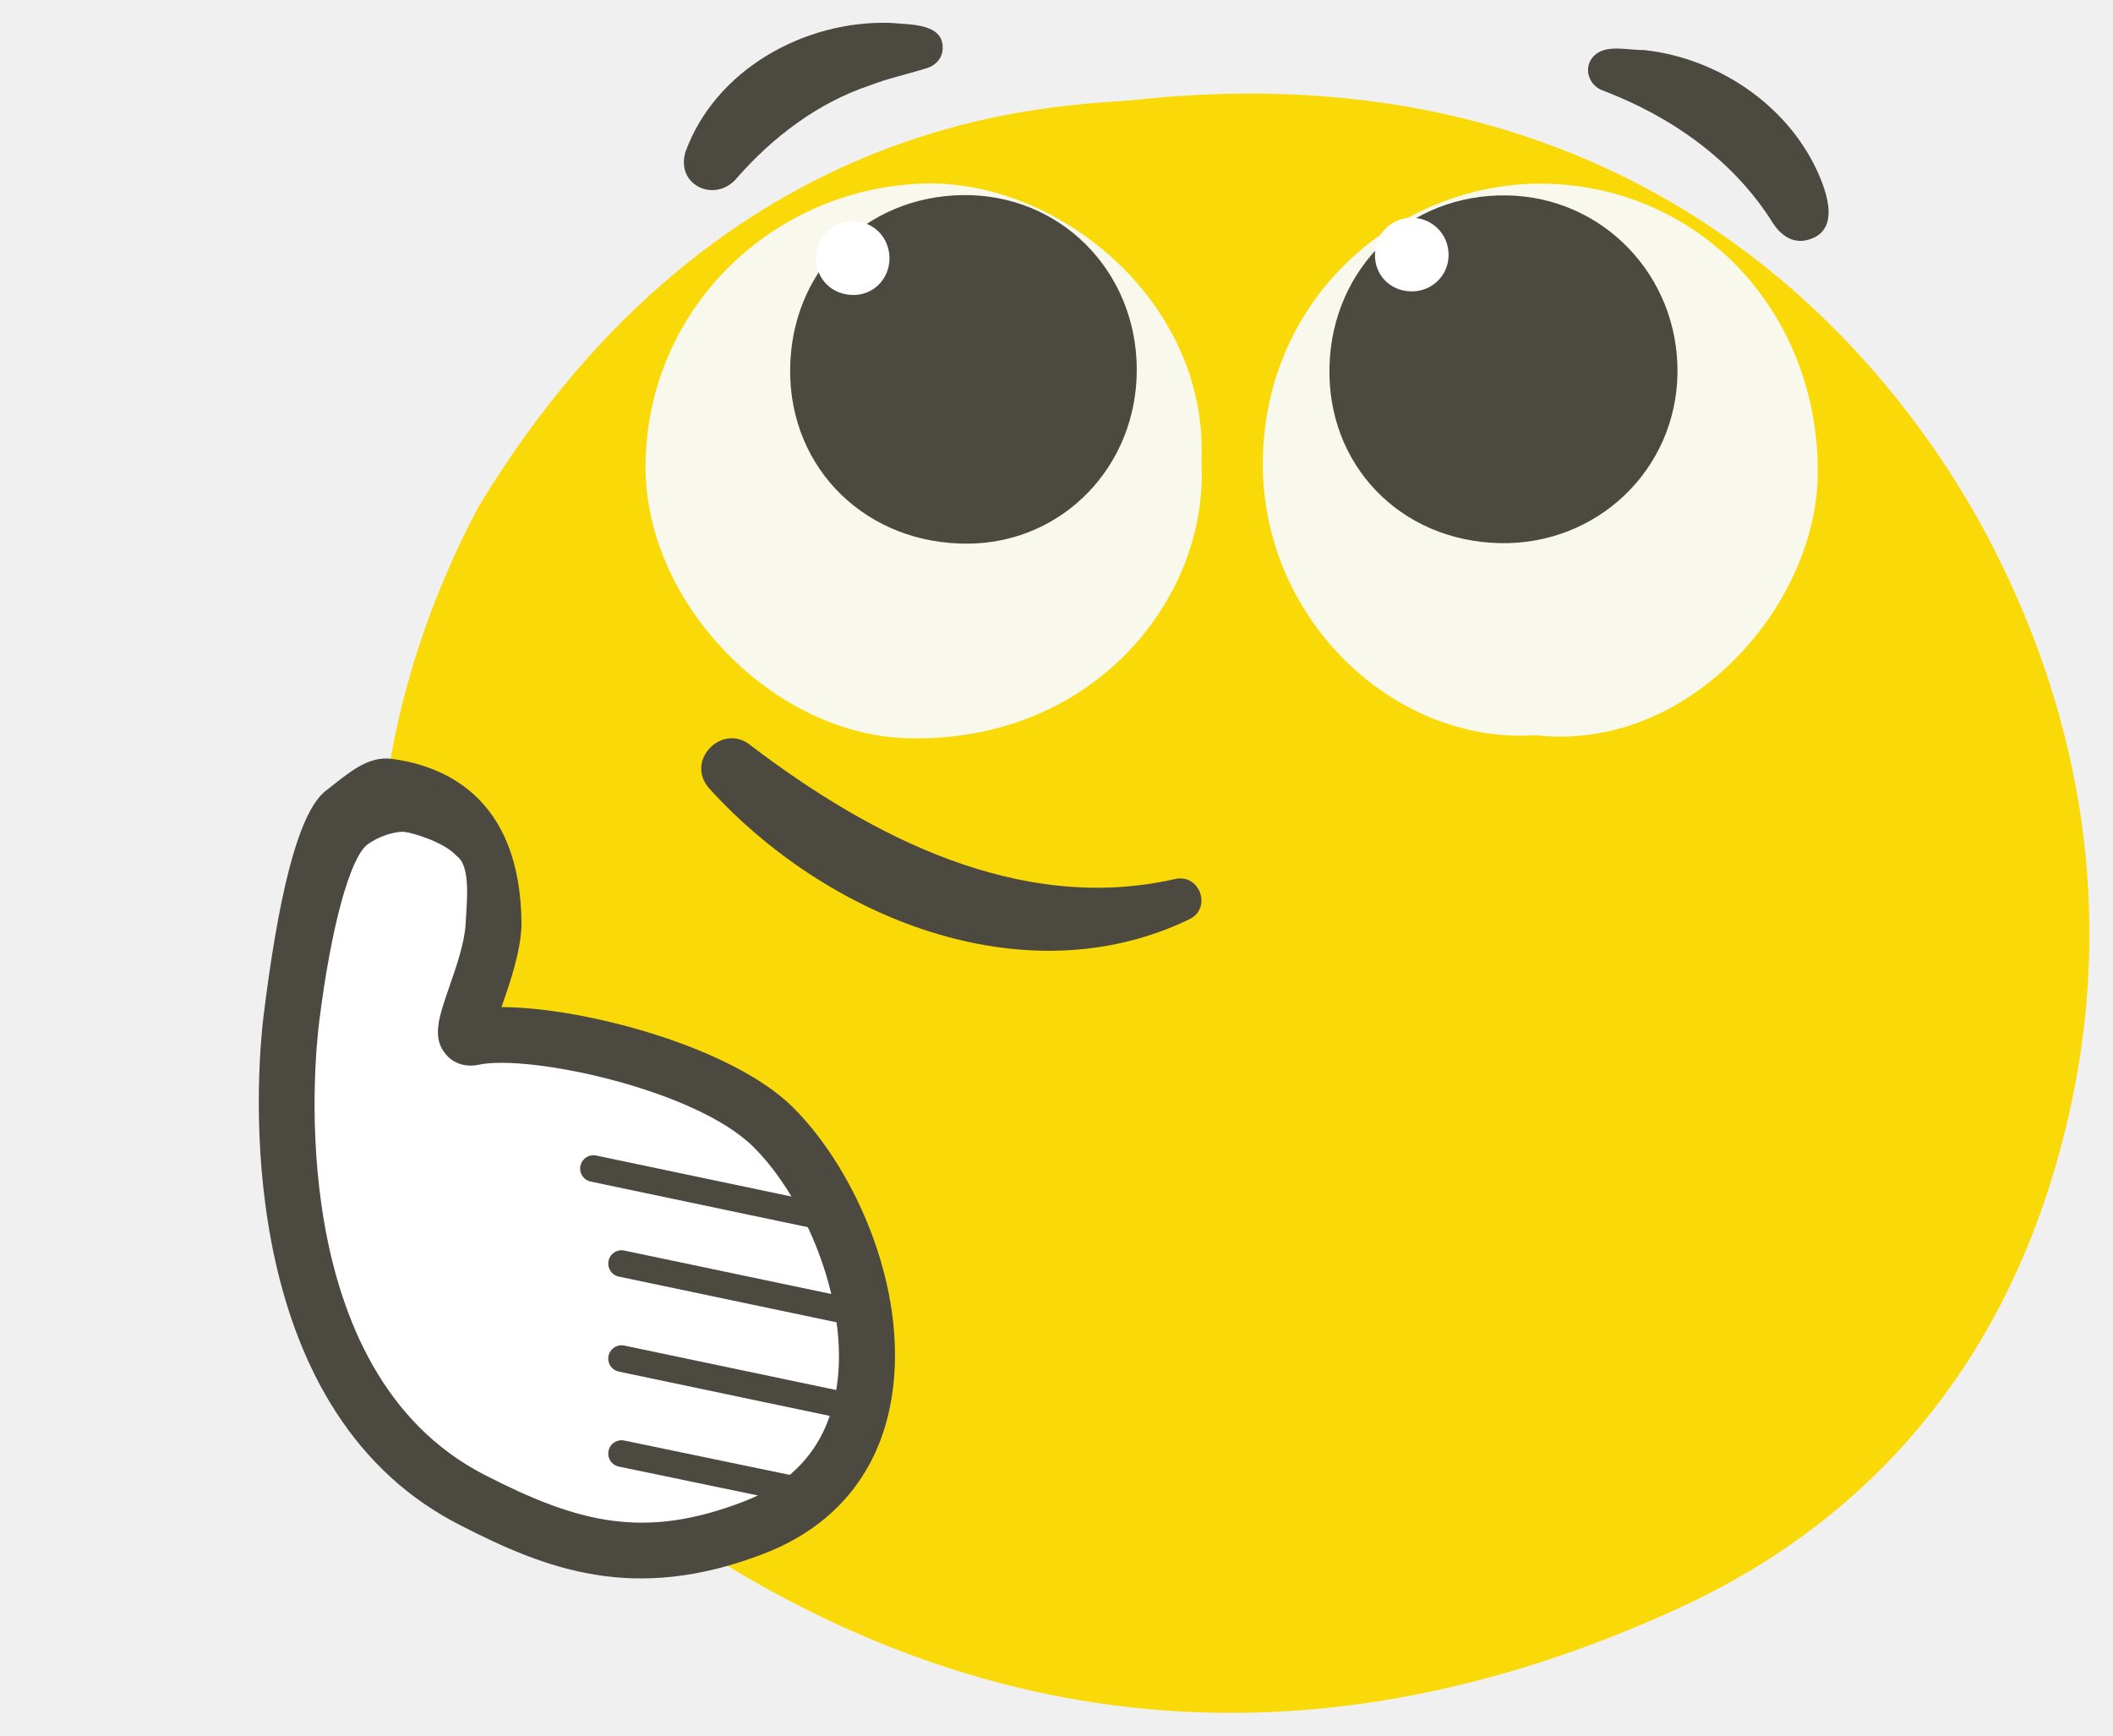
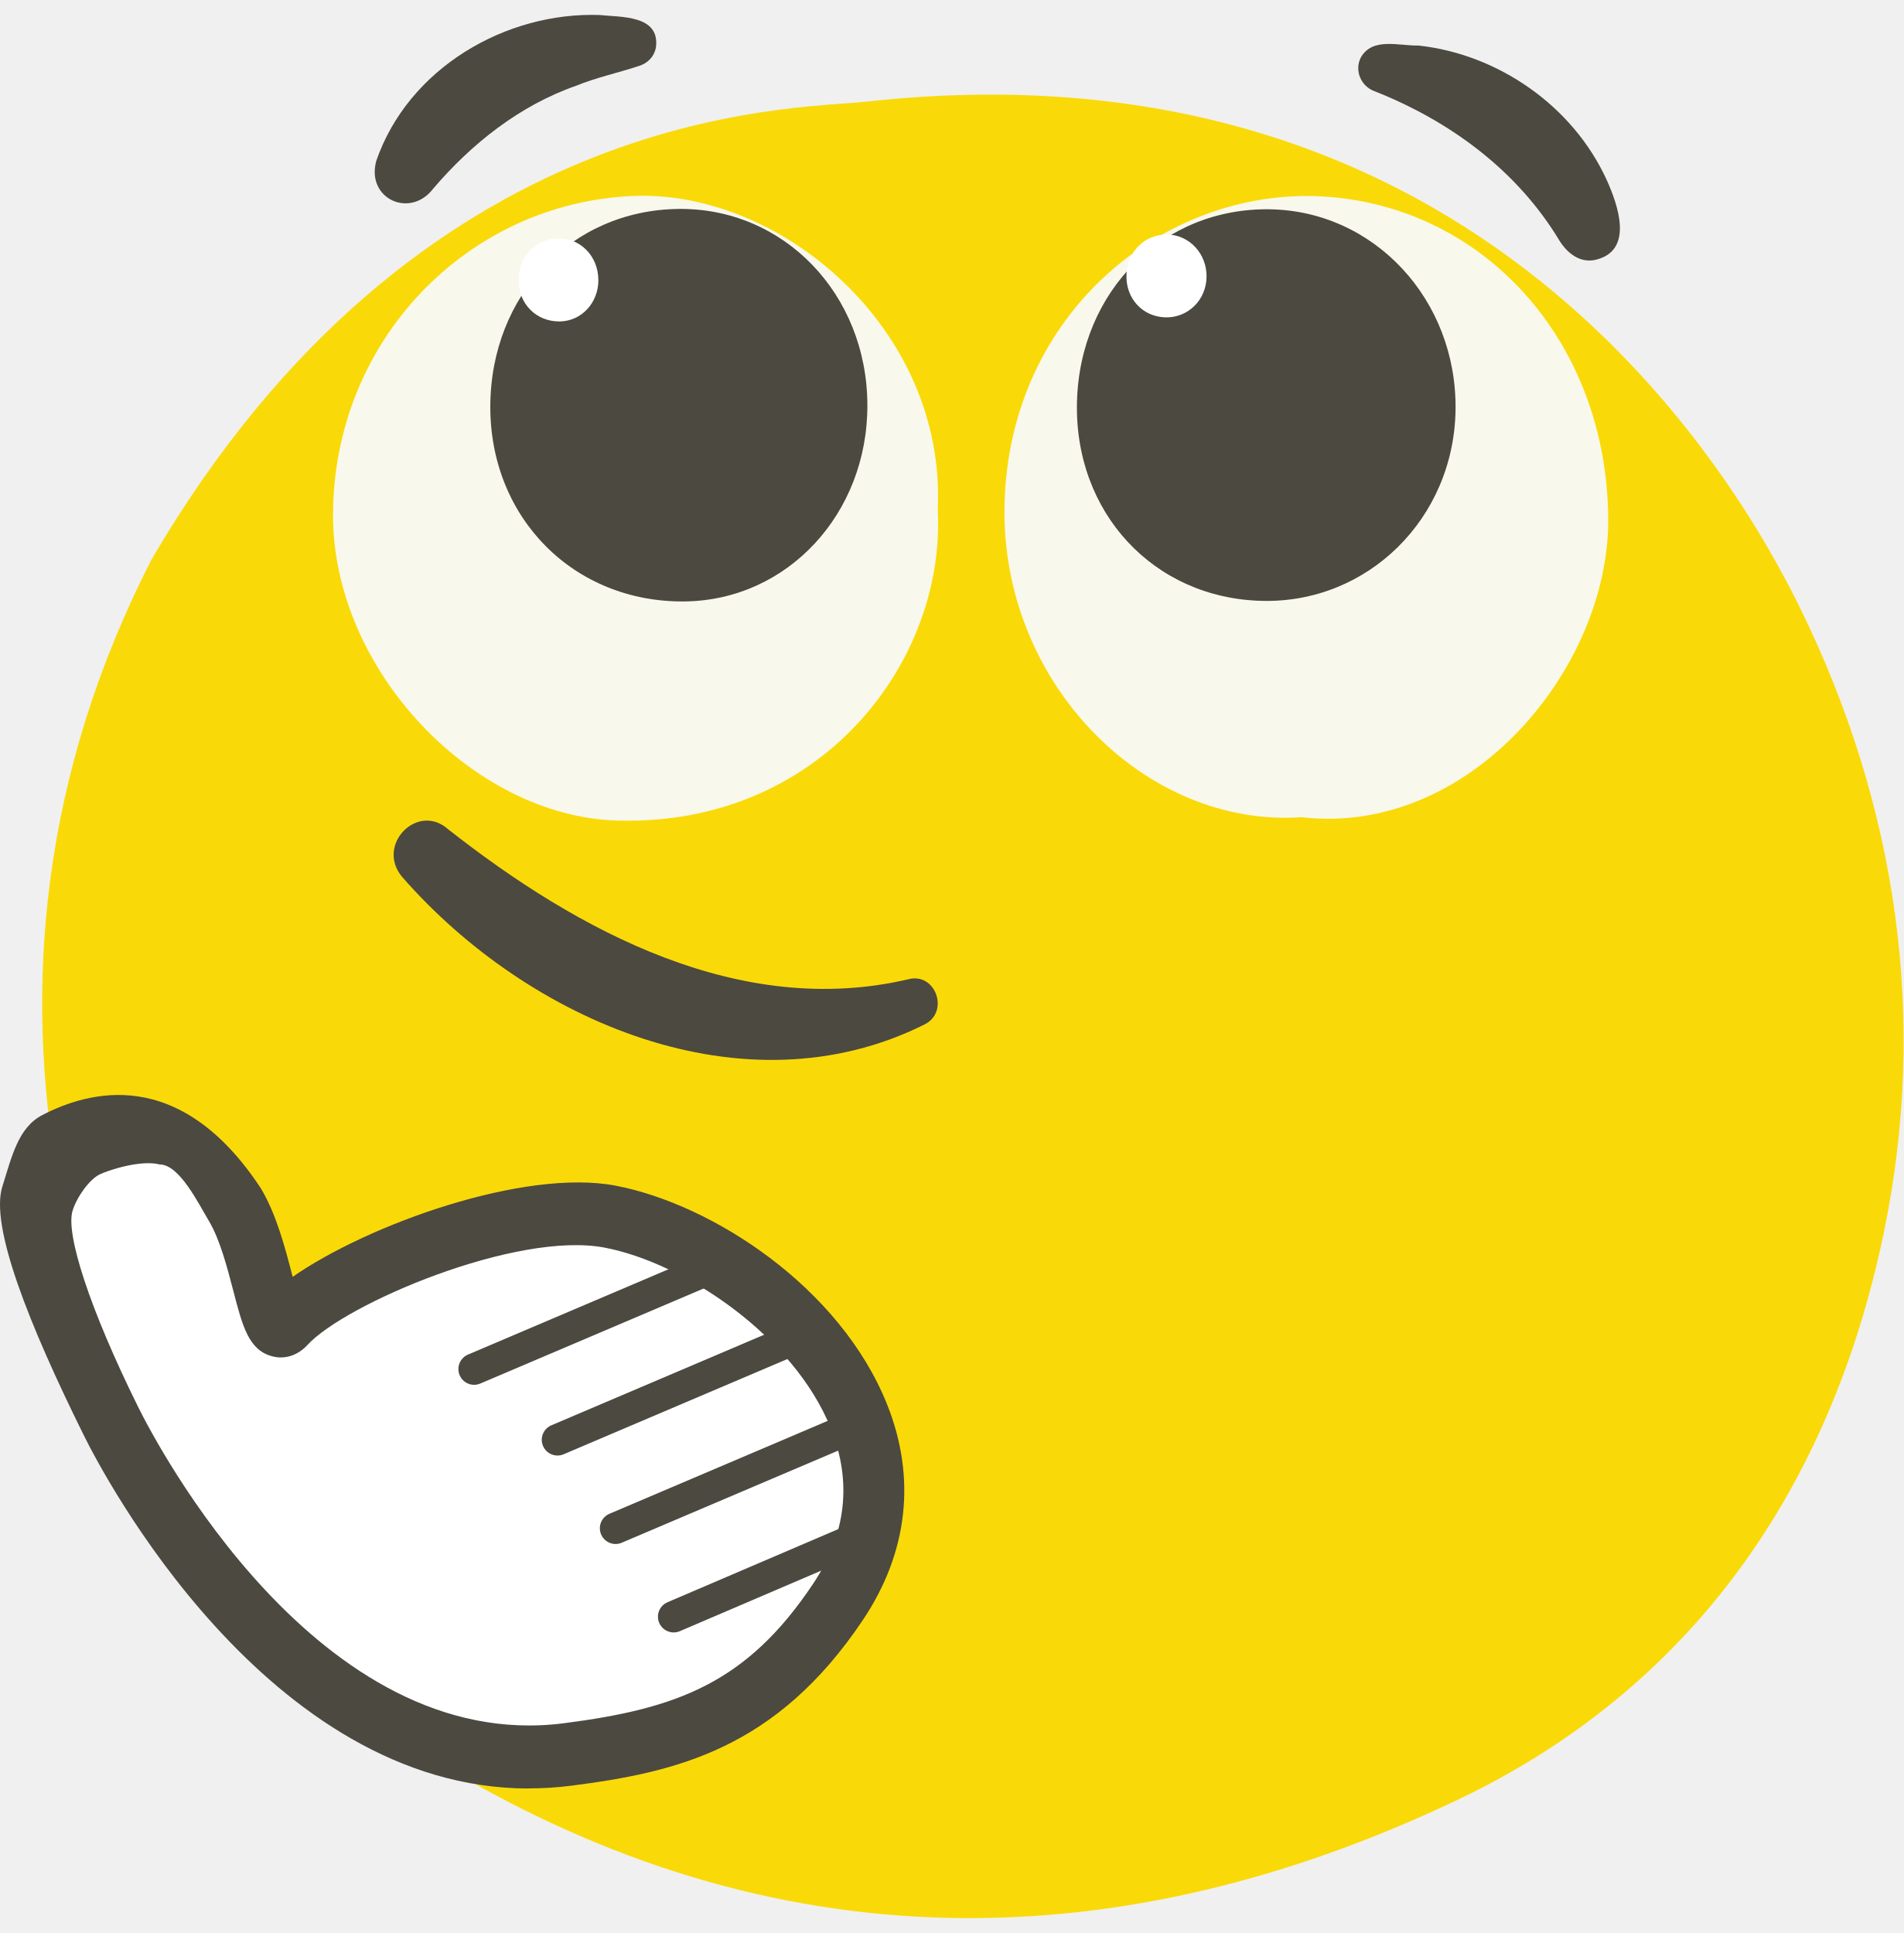
- <svg xmlns="http://www.w3.org/2000/svg" width="84" height="69" viewBox="0 0 84 69" fill="none">
-   <path d="M45.118 3.973C67.684 1.54 77.006 17.372 79.278 21.844C82.822 28.818 83.971 36.349 82.325 43.957C80.376 52.962 75.29 60.001 66.757 63.922C53.929 69.818 41.147 69.649 28.915 62.249C21.874 57.99 17.728 51.44 15.912 43.464C14.061 35.33 15.153 27.445 19.02 20.15C28.802 3.966 42.54 4.251 45.12 3.971L45.118 3.973Z" fill="#F9DA08" />
-   <path d="M61.074 29.229C55.34 29.618 50.038 24.48 50.205 18.165C50.382 11.38 56.102 7.003 61.819 7.316C67.746 7.638 72.233 12.463 72.266 18.708C72.294 23.981 67.201 29.908 61.074 29.231V29.229Z" fill="#F9F8EC" />
-   <path d="M47.764 18.371C48.063 23.769 43.461 29.561 36.042 29.347C30.753 29.196 25.634 23.998 25.663 18.52C25.696 12.364 30.604 7.541 36.628 7.298C42.02 7.079 48.073 11.981 47.764 18.369V18.371Z" fill="#F9F8EC" />
-   <path d="M59.604 21.592C63.481 21.686 66.634 18.68 66.686 14.841C66.738 10.965 63.723 7.824 59.894 7.768C56.001 7.711 52.96 10.644 52.852 14.56C52.744 18.472 55.649 21.497 59.604 21.592Z" fill="#4C4940" />
-   <path d="M45.191 14.668C45.174 10.754 42.133 7.711 38.285 7.756C34.375 7.801 31.425 10.79 31.411 14.721C31.397 18.675 34.477 21.66 38.521 21.612C42.275 21.566 45.209 18.512 45.191 14.668Z" fill="#4C4940" />
-   <path d="M56.089 11.584C55.252 11.563 54.637 10.924 54.66 10.096C54.682 9.269 55.327 8.647 56.15 8.659C56.96 8.671 57.599 9.336 57.587 10.155C57.576 10.968 56.909 11.603 56.088 11.584H56.089Z" fill="white" />
-   <path d="M35.361 10.257C35.364 11.071 34.744 11.717 33.949 11.727C33.092 11.738 32.441 11.106 32.444 10.27C32.448 9.438 33.071 8.805 33.898 8.796C34.713 8.787 35.356 9.431 35.359 10.259L35.361 10.257Z" fill="white" />
-   <path d="M27.238 6.073C28.423 2.758 32.005 0.795 35.406 0.91C36.184 0.989 37.607 0.904 37.466 2.039C37.405 2.397 37.131 2.636 36.804 2.721C36.04 2.961 35.279 3.119 34.551 3.405C32.496 4.098 30.732 5.446 29.325 7.04C28.482 8.107 26.873 7.399 27.24 6.073H27.238Z" fill="#4C4940" />
-   <path d="M29.863 29.649C34.628 33.268 40.543 36.338 46.683 34.952C47.689 34.691 48.21 36.114 47.267 36.552C40.692 39.716 32.806 36.446 28.183 31.331C27.219 30.212 28.746 28.698 29.863 29.649Z" fill="#4C4940" />
-   <path d="M70.501 8.902C68.937 6.38 66.455 4.636 63.693 3.588C63.226 3.407 62.988 2.867 63.222 2.414C63.644 1.68 64.629 2.005 65.329 1.987C68.215 2.289 70.971 4.094 72.22 6.753C72.622 7.619 73.219 9.239 71.791 9.555C71.232 9.669 70.785 9.327 70.501 8.9V8.902Z" fill="#4C4940" />
-   <path d="M18.791 41.243C21.198 40.718 28.183 42.286 30.728 44.799C34.462 48.489 37.132 57.967 29.967 60.73C25.438 62.478 22.411 61.493 18.766 59.627C10.811 55.552 11.142 44.105 11.584 40.528C12.295 34.774 14.414 31.799 16.148 32.031C17.415 32.202 19.715 34.77 19.625 36.759C19.535 38.748 17.896 41.439 18.793 41.243L18.791 41.243Z" fill="white" />
-   <path d="M16.922 59.825C9.001 54.442 10.294 41.876 10.477 40.391C11.024 35.965 11.795 32.329 12.953 31.435C13.837 30.753 14.597 30.038 15.583 30.169C17.4 30.413 20.732 31.491 20.732 36.809C20.682 37.886 20.284 39.038 19.962 39.962C19.954 39.986 19.945 40.012 19.937 40.036C23.255 40.05 29.095 41.624 31.508 44.007C34.062 46.532 36.285 51.583 35.371 55.974C34.8 58.721 33.069 60.724 30.368 61.766C25.172 63.771 21.676 62.367 18.259 60.615C17.786 60.373 17.341 60.107 16.922 59.822L16.922 59.825ZM18.15 34.026C17.679 33.489 16.442 33.121 16.115 33.077C15.716 33.024 15.014 33.261 14.599 33.581C13.925 34.1 13.161 36.807 12.684 40.665C12.51 42.07 11.225 54.514 19.271 58.637C22.983 60.539 25.594 61.225 29.565 59.693C31.557 58.925 32.779 57.521 33.195 55.52C33.912 52.077 32.066 47.685 29.945 45.589C27.615 43.288 20.989 41.901 19.028 42.329C18.535 42.436 18.056 42.291 17.745 41.939C17.154 41.273 17.436 40.462 17.862 39.232C18.136 38.443 18.477 37.459 18.512 36.706C18.546 35.936 18.741 34.427 18.15 34.026Z" fill="#4C4940" />
-   <path d="M23.592 46.456L33.501 48.536" stroke="#4C4940" stroke-width="1.058" stroke-linecap="round" />
-   <path d="M24.709 50.233L34.618 52.313" stroke="#4C4940" stroke-width="1.058" stroke-linecap="round" />
-   <path d="M24.709 54.01L34.618 56.09" stroke="#4C4940" stroke-width="1.058" stroke-linecap="round" />
-   <path d="M24.709 57.786L32.384 59.379" stroke="#4C4940" stroke-width="1.058" stroke-linecap="round" />
+ <svg xmlns="http://www.w3.org/2000/svg" width="64" height="65" viewBox="0 0 64 65" fill="none">
+   <path d="M29.094 3.422C49.853 1.105 58.428 16.185 60.519 20.445C63.778 27.087 64.836 34.261 63.321 41.508C61.528 50.085 56.849 56.79 49 60.524C37.199 66.14 25.441 65.98 14.188 58.931C7.711 54.874 3.897 48.635 2.227 41.038C0.523 33.29 1.529 25.78 5.086 18.831C14.084 3.416 26.723 3.687 29.096 3.421L29.094 3.422Z" fill="#F9DA08" />
+   <path d="M43.772 27.479C38.497 27.849 33.62 22.956 33.773 16.94C33.936 10.478 39.198 6.309 44.457 6.606C49.91 6.914 54.037 11.51 54.068 17.458C54.093 22.48 49.408 28.126 43.772 27.481V27.479Z" fill="#F9F8EC" />
+   <path d="M31.528 17.137C31.802 22.278 27.569 27.795 20.744 27.592C15.879 27.448 11.169 22.497 11.196 17.279C11.227 11.415 15.741 6.821 21.283 6.59C26.243 6.381 31.812 11.05 31.528 17.135V17.137Z" fill="#F9F8EC" />
+   <path d="M42.42 20.205C45.986 20.295 48.887 17.431 48.935 13.775C48.983 10.083 46.209 7.091 42.687 7.038C39.105 6.983 36.307 9.777 36.208 13.507C36.109 17.233 38.781 20.114 42.42 20.205Z" fill="#4C4940" />
+   <path d="M29.161 13.609C29.145 9.881 26.347 6.983 22.808 7.026C19.211 7.069 16.497 9.916 16.484 13.661C16.472 17.427 19.305 20.27 23.025 20.224C26.478 20.181 29.177 17.271 29.161 13.609Z" fill="#4C4940" />
+   <path d="M39.186 10.672C38.416 10.652 37.85 10.044 37.871 9.255C37.892 8.467 38.485 7.875 39.242 7.886C39.987 7.898 40.575 8.531 40.564 9.311C40.554 10.085 39.941 10.69 39.185 10.672H39.186Z" fill="white" />
+   <path d="M20.118 9.409C20.121 10.184 19.55 10.799 18.819 10.809C18.031 10.819 17.431 10.217 17.435 9.42C17.438 8.628 18.012 8.025 18.772 8.017C19.522 8.008 20.113 8.622 20.116 9.41L20.118 9.409Z" fill="white" />
+   <path d="M12.645 5.423C13.735 2.265 17.03 0.395 20.159 0.505C20.875 0.581 22.184 0.5 22.054 1.581C21.998 1.921 21.746 2.149 21.445 2.23C20.742 2.459 20.042 2.609 19.373 2.882C17.482 3.541 15.859 4.826 14.564 6.344C13.789 7.36 12.31 6.686 12.647 5.423H12.645Z" fill="#4C4940" />
+   <path d="M15.06 27.88C19.444 31.327 24.885 34.251 30.534 32.93C31.459 32.682 31.938 34.038 31.07 34.455C25.022 37.468 17.767 34.354 13.515 29.482C12.628 28.415 14.033 26.974 15.06 27.88Z" fill="#4C4940" />
+   <path d="M52.444 8.117C51.006 5.715 48.722 4.054 46.181 3.055C45.751 2.883 45.532 2.369 45.748 1.938C46.136 1.239 47.042 1.548 47.687 1.531C50.341 1.819 52.877 3.538 54.026 6.071C54.395 6.896 54.945 8.438 53.631 8.739C53.117 8.848 52.706 8.522 52.444 8.116V8.117Z" fill="#4C4940" />
+   <path d="M9.593 44.501C11.152 42.799 17.277 40.294 20.513 40.911C25.262 41.818 32.194 47.856 28.172 53.868C25.63 57.67 22.817 58.515 19.08 58.996C10.921 60.046 5.252 50.851 3.739 47.796C1.305 42.883 1.379 39.404 2.818 38.659C3.87 38.115 6.948 38.907 7.908 40.522C8.869 42.137 9.012 45.135 9.594 44.5L9.593 44.501Z" fill="white" />
+   <path d="M17.779 60.141C8.969 60.141 3.454 49.549 2.826 48.281C0.954 44.502 -0.34 41.224 0.079 39.9C0.399 38.89 0.607 37.919 1.425 37.494C2.934 36.714 6.026 35.779 8.776 39.969C9.295 40.843 9.588 41.964 9.821 42.865C9.827 42.888 9.834 42.913 9.84 42.936C12.371 41.171 17.629 39.284 20.697 39.87C23.945 40.491 28.249 43.28 29.825 47.228C30.811 49.698 30.529 52.202 29.013 54.47C26.096 58.831 22.71 59.597 19.204 60.047C18.72 60.109 18.244 60.137 17.777 60.137L17.779 60.141ZM5.373 39.158C4.736 38.987 3.605 39.36 3.334 39.5C3.003 39.672 2.591 40.234 2.441 40.709C2.196 41.479 3.015 44.021 4.647 47.316C5.241 48.516 10.698 59.007 18.952 57.947C22.76 57.458 25.101 56.6 27.33 53.267C28.449 51.596 28.652 49.835 27.934 48.036C26.699 44.94 23.023 42.468 20.326 41.953C17.363 41.387 11.604 43.842 10.334 45.229C10.014 45.578 9.575 45.72 9.156 45.609C8.362 45.401 8.157 44.611 7.846 43.414C7.646 42.645 7.397 41.688 7.034 41.076C6.662 40.452 6.029 39.158 5.373 39.158Z" fill="#4C4940" />
+   <path d="M15.94 46.037L24.555 42.37" stroke="#4C4940" stroke-width="1.058" stroke-linecap="round" />
+   <path d="M18.743 48.415L27.358 44.747" stroke="#4C4940" stroke-width="1.058" stroke-linecap="round" />
+   <path d="M20.696 51.39L29.311 47.722" stroke="#4C4940" stroke-width="1.058" stroke-linecap="round" />
+   <path d="M22.649 54.364L29.313 51.51" stroke="#4C4940" stroke-width="1.058" stroke-linecap="round" />
</svg>
